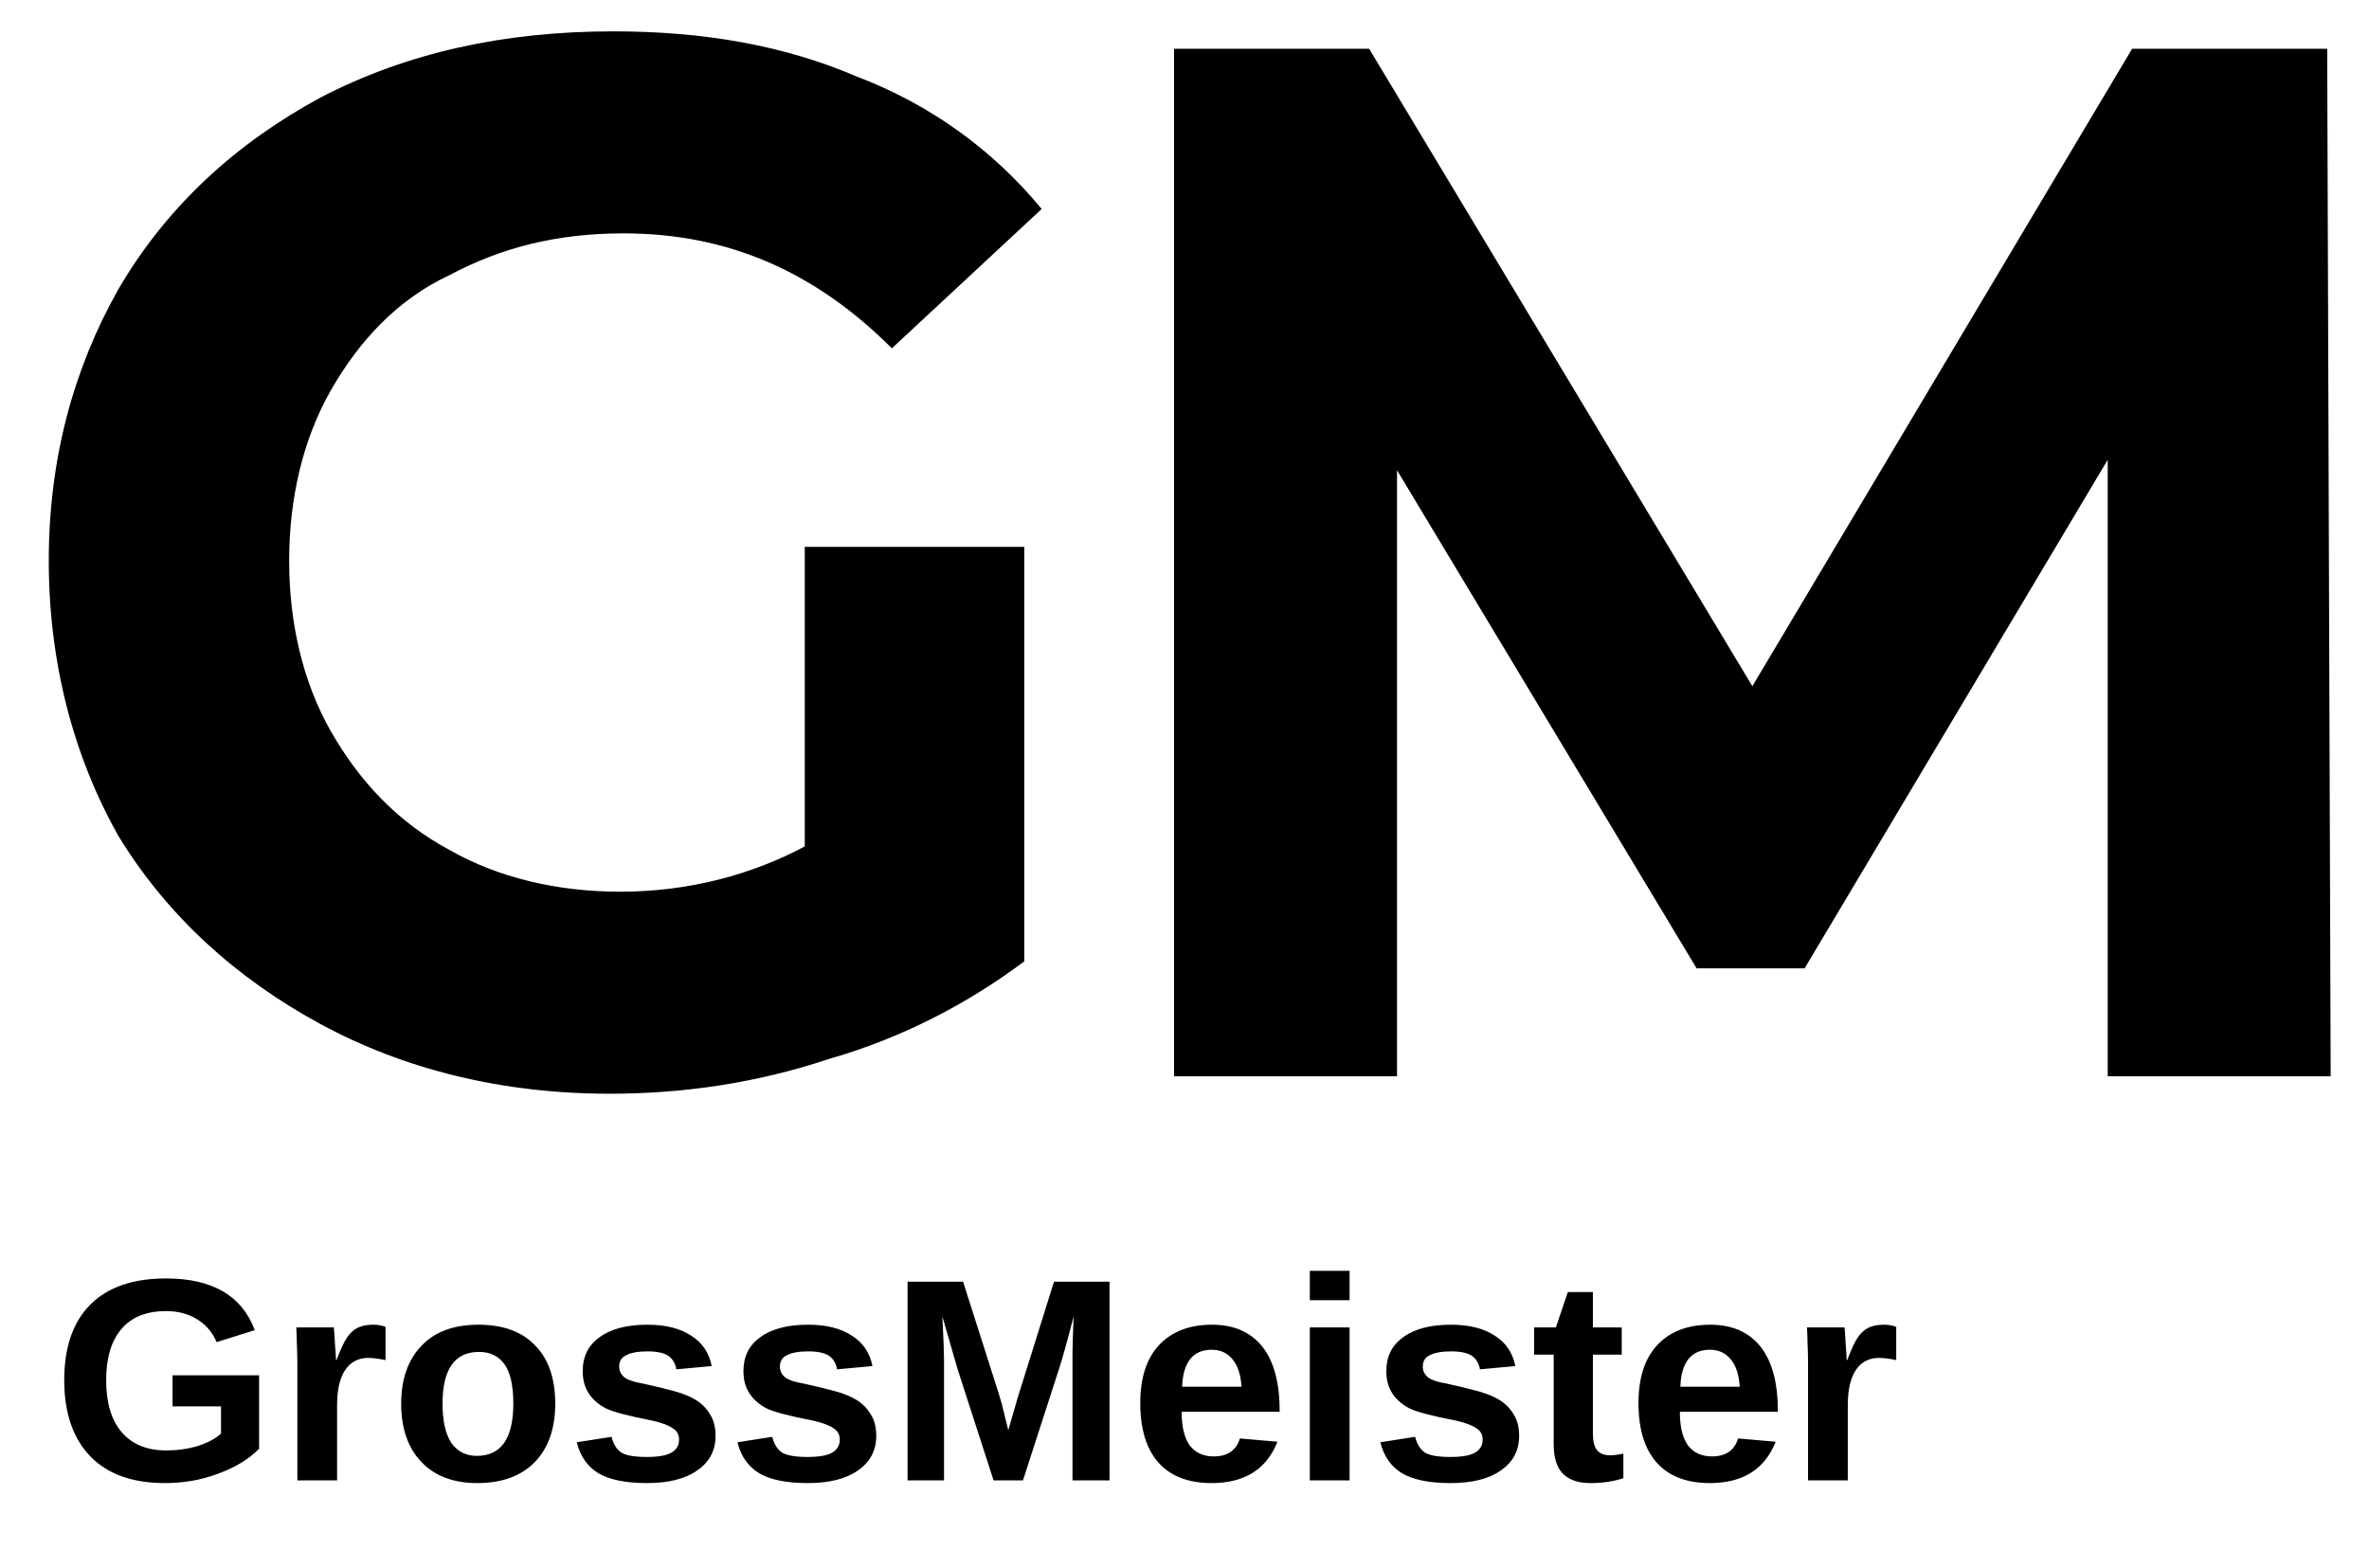
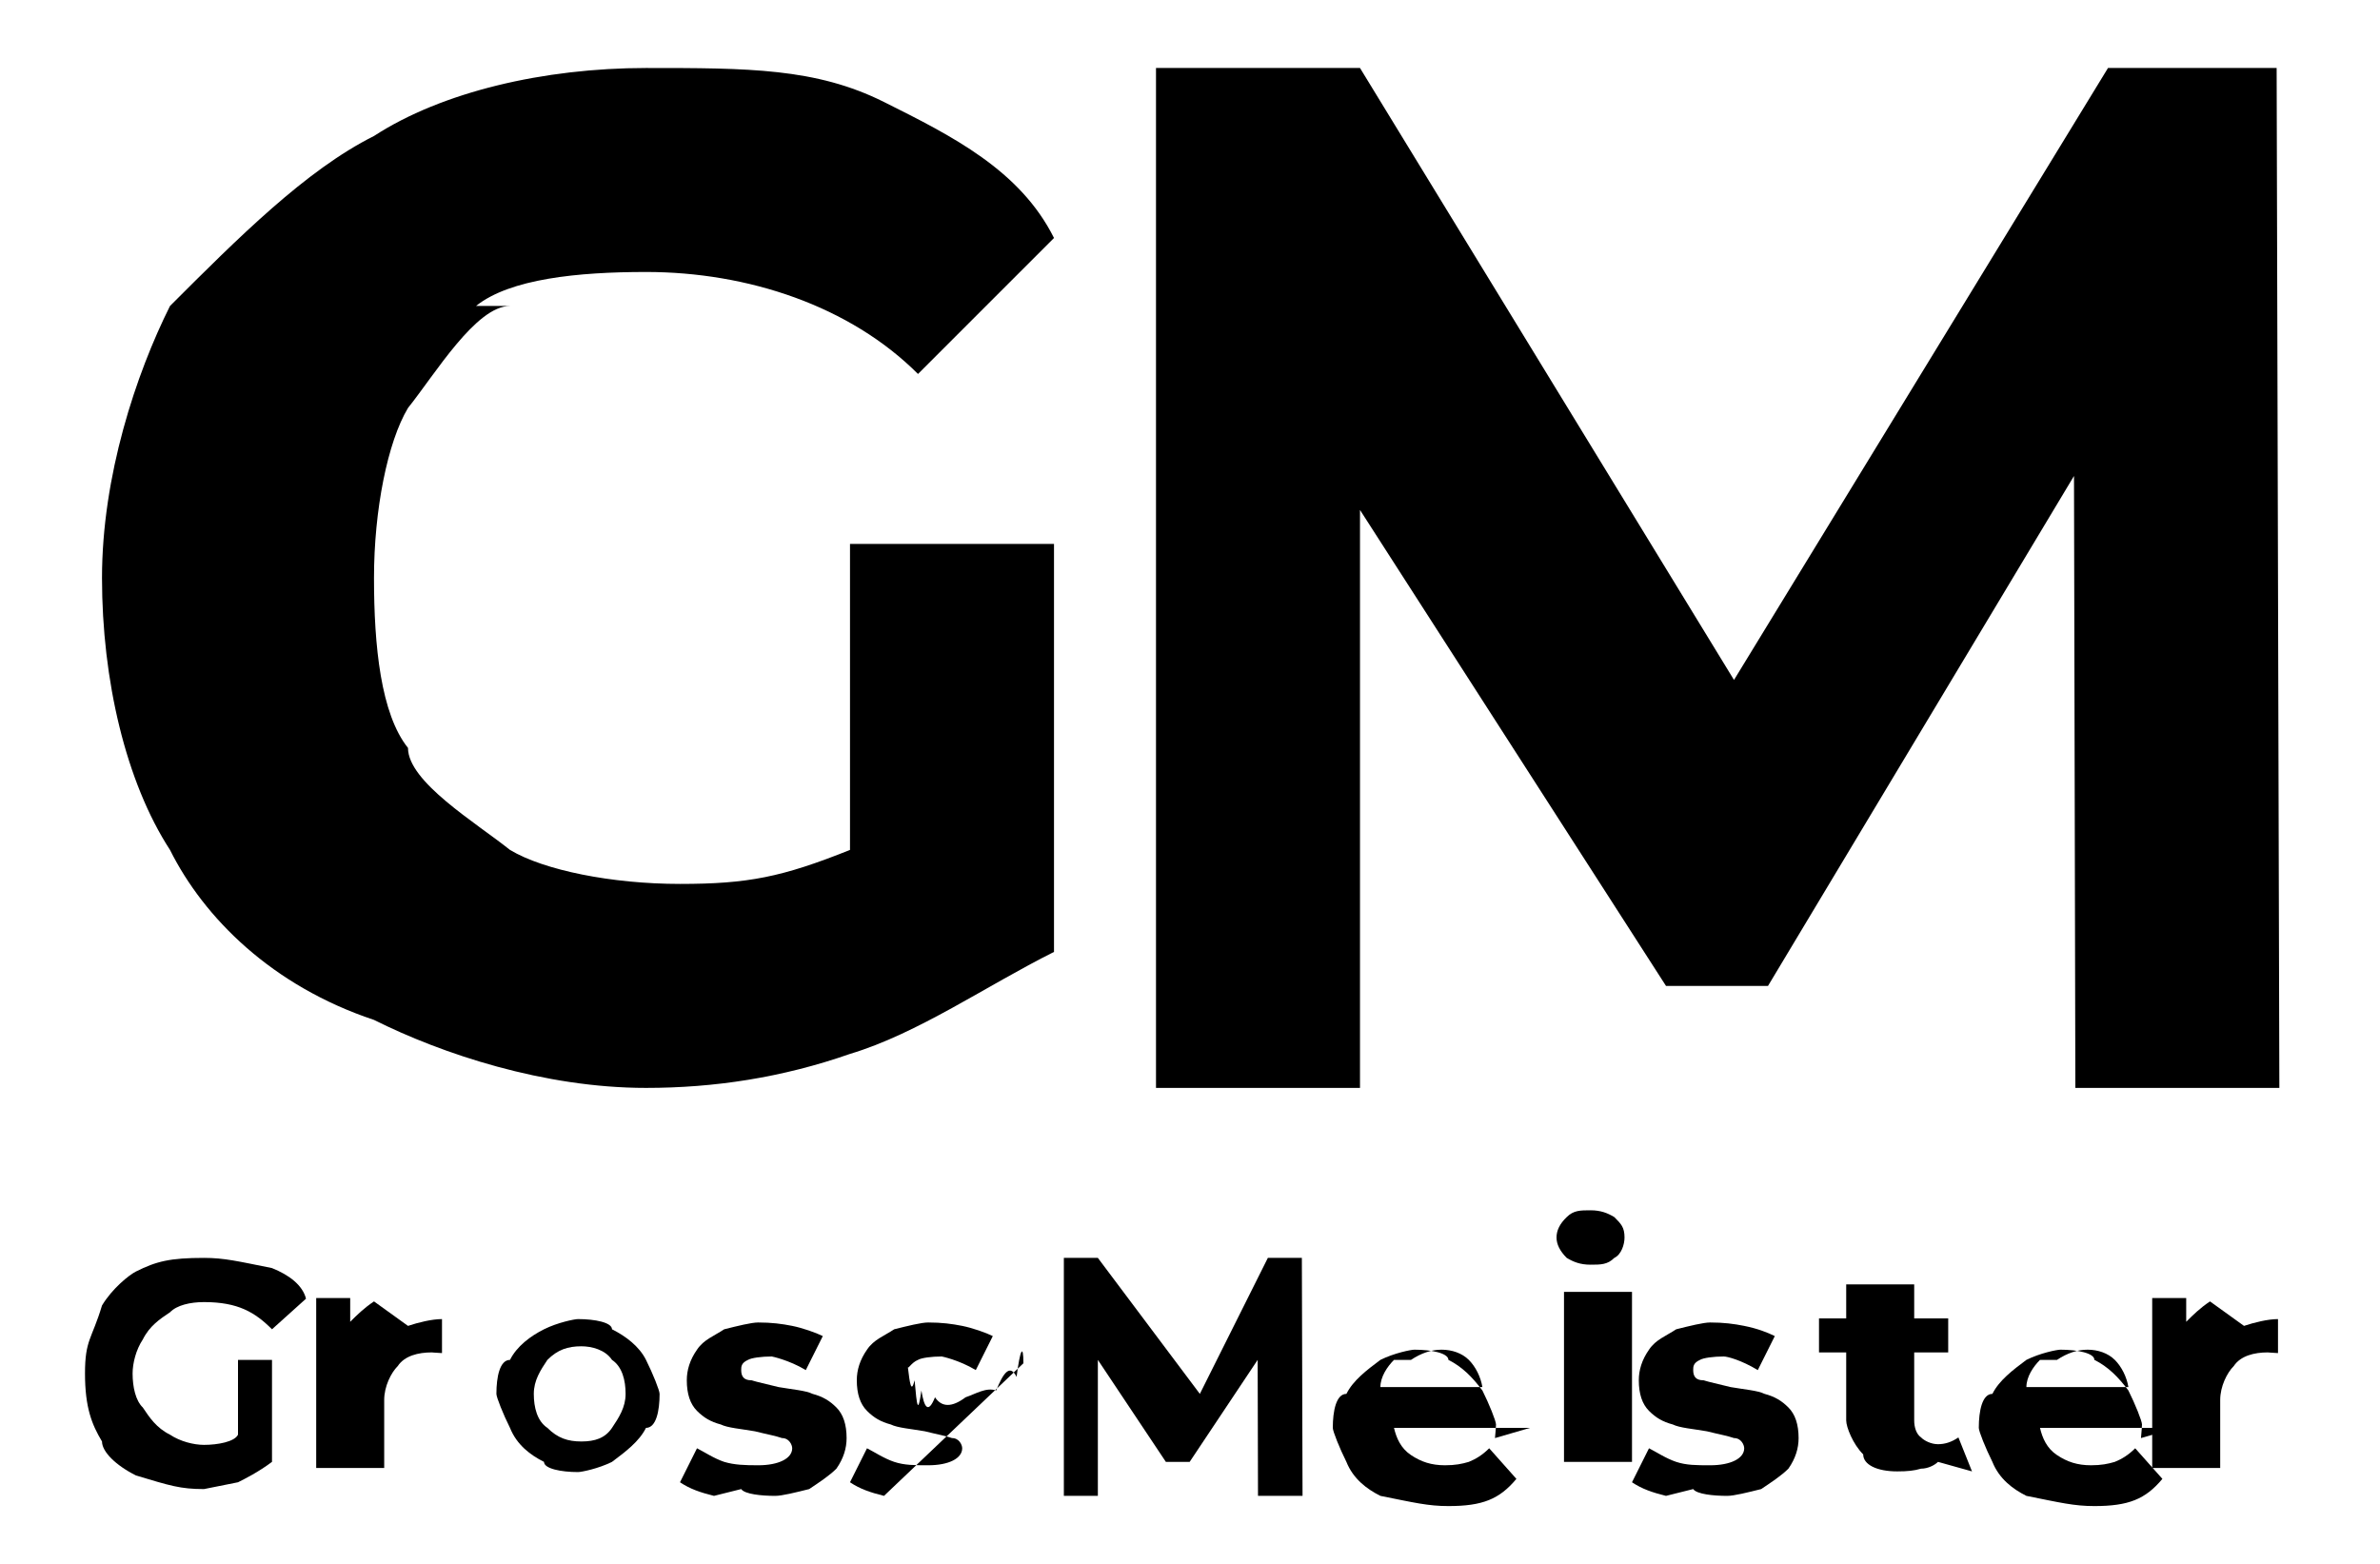
- <svg xmlns="http://www.w3.org/2000/svg" viewBox="82 18 68 45" fill="#000">
-   <path d="M 94.9 25.9 C 96.4 25.1 98 24.7 99.9 24.7 C 102.9 24.7 105.4 25.8 107.6 28 L 111.9 24 C 110.5 22.3 108.7 21 106.6 20.2 C 104.5 19.3 102.2 18.9 99.6 18.9 C 96.5 18.9 93.7 19.5 91.2 20.8 C 88.8 22.1 86.8 23.9 85.4 26.3 C 84.1 28.6 83.4 31.2 83.4 34.1 C 83.4 37 84.1 39.7 85.4 42 C 86.8 44.3 88.8 46.1 91.2 47.4 C 93.6 48.7 96.4 49.4 99.5 49.4 C 101.6 49.4 103.7 49.1 105.8 48.4 C 107.9 47.8 109.8 46.8 111.4 45.6 L 111.4 33.7 L 105.1 33.7 L 105.1 42.3 C 103.6 43.1 101.8 43.6 99.8 43.6 C 98 43.6 96.3 43.2 94.9 42.4 C 93.4 41.6 92.3 40.4 91.5 39 C 90.7 37.6 90.3 35.9 90.3 34.1 C 90.3 32.3 90.7 30.6 91.5 29.2 C 92.3 27.8 93.4 26.6 94.9 25.9" />
-   <path d="M 148.8 19.4 L 143.2 19.4 L 132.3 37.7 L 121.3 19.4 L 115.7 19.4 L 115.7 48.9 L 122.1 48.9 L 122.1 31.5 L 130.7 45.8 L 133.8 45.8 L 142.5 31.2 L 142.5 48.9 L 148.9 48.9 L 148.8 19.4" />
-   <text x="83.5" y="60.5" font-family="Arial,Helvetica,sans-serif" font-size="8.3" font-weight="bold">GrossMeister</text>
+ <svg xmlns="http://www.w3.org/2000/svg" viewBox="81 17 70 46">
+   <path d="m95 26c1-0.8 3-1 5-1 3 0 6 1 8 3l4-4c-1-2-3-3-5-4s-4-1-7-1c-3 0-6 0.7-8 2-2 1-4 3-6 5-1 2-2 5-2 8s0.7 6 2 8c1 2 3 4 6 5 2 1 5 2 8 2 2 0 4-0.3 6-1 2-0.6 4-2 6-3v-12h-6v9c-2 0.8-3 1-5 1-2 0-4-0.4-5-1-1-0.8-3-2-3-3-0.8-1-1-3-1-5 0-2 0.4-4 1-5 0.8-1 2-3 3-3" />
+   <path d="m149 19h-6l-11 18-11-18h-6v30h6v-17l9 14h3l9-15 0.04 18h6l-0.08-30" />
+   <path d="m88 57h1v3c-0.4 0.3-0.8 0.5-1 0.6-0.5 0.1-1 0.2-1 0.2-0.7 0-1-0.1-2-0.4-0.6-0.3-1-0.7-1-1-0.3-0.5-0.5-1-0.5-2s0.2-1 0.5-2c0.3-0.5 0.8-0.9 1-1 0.6-0.3 1-0.4 2-0.4 0.6 0 1 0.1 2 0.3 0.5 0.2 0.9 0.5 1 0.9l-1 0.9c-0.5-0.5-1-0.8-2-0.8-0.4 0-0.8 0.09-1 0.3-0.3 0.2-0.6 0.4-0.8 0.8-0.2 0.3-0.3 0.7-0.3 1 0 0.4 0.09 0.8 0.3 1 0.2 0.3 0.4 0.6 0.8 0.8 0.3 0.2 0.7 0.3 1 0.3 0.4 0 0.9-0.09 1-0.3v-2" />
+   <path d="m93 56c0.3-0.1 0.7-0.2 1-0.2v1c-0.2-0.01-0.3-0.02-0.3-0.02-0.4 0-0.8 0.1-1 0.4-0.2 0.2-0.4 0.6-0.4 1v2h-2v-5h1v0.7c0.2-0.2 0.4-0.4 0.7-0.6" />
+   <path d="m99 59c0.2-0.3 0.4-0.6 0.4-1 0-0.4-0.1-0.8-0.4-1-0.2-0.3-0.6-0.4-0.9-0.4-0.4 0-0.7 0.1-1 0.4-0.2 0.3-0.4 0.6-0.4 1 0 0.4 0.1 0.8 0.4 1 0.3 0.3 0.6 0.4 1 0.4 0.4 0 0.7-0.1 0.9-0.4zm-2 1c-0.4-0.2-0.8-0.5-1-1-0.2-0.4-0.4-0.9-0.4-1 0-0.5 0.1-1 0.4-1 0.2-0.4 0.6-0.7 1-0.9 0.4-0.2 0.9-0.3 1-0.3 0.5 0 1 0.1 1 0.3 0.4 0.2 0.8 0.5 1 0.9 0.2 0.4 0.4 0.9 0.4 1 0 0.5-0.1 1-0.4 1-0.2 0.4-0.6 0.7-1 1-0.4 0.2-0.9 0.3-1 0.3-0.5 0-1-0.1-1-0.3" />
+   <path d="m102 61c-0.4-0.1-0.7-0.2-1-0.4l0.5-1c0.2 0.1 0.5 0.3 0.8 0.4 0.3 0.09 0.6 0.1 1 0.1 0.6 0 1-0.2 1-0.5 0-0.1-0.09-0.3-0.3-0.3-0.2-0.07-0.4-0.1-0.8-0.2-0.4-0.07-0.8-0.1-1-0.2-0.3-0.08-0.5-0.2-0.7-0.4-0.2-0.2-0.3-0.5-0.3-0.9 0-0.3 0.09-0.6 0.3-0.9 0.2-0.3 0.5-0.4 0.8-0.6 0.4-0.1 0.8-0.2 1-0.2 0.4 0 0.7 0.04 1 0.1s0.7 0.2 0.9 0.3l-0.5 1c-0.5-0.3-1-0.4-1-0.4-0.3 0-0.6 0.04-0.7 0.1-0.2 0.09-0.2 0.2-0.2 0.3 0 0.2 0.09 0.3 0.3 0.3 0.2 0.06 0.4 0.1 0.8 0.2 0.4 0.07 0.8 0.1 1 0.2 0.3 0.08 0.5 0.2 0.7 0.4 0.2 0.2 0.3 0.5 0.3 0.9 0 0.3-0.09 0.6-0.3 0.9-0.2 0.2-0.5 0.4-0.8 0.6-0.4 0.1-0.8 0.2-1 0.2-0.4 0-0.9-0.05-1-0.2" />
+   <path d="m107 61c-0.4-0.1-0.7-0.2-1-0.4l0.5-1c0.2 0.1 0.5 0.3 0.8 0.4s0.6 0.1 1 0.1c0.6 0 1-0.2 1-0.5 0-0.1-0.09-0.3-0.3-0.3-0.2-0.07-0.4-0.1-0.8-0.2-0.4-0.07-0.8-0.1-1-0.2-0.3-0.08-0.5-0.2-0.7-0.4-0.2-0.2-0.3-0.5-0.3-0.9 0-0.3 0.09-0.6 0.3-0.9 0.2-0.3 0.5-0.4 0.8-0.6 0.4-0.1 0.8-0.2 1-0.2 0.4 0 0.7 0.04 1 0.1s0.7 0.2 0.9 0.3l-0.5 1c-0.5-0.3-1-0.4-1-0.4-0.3 0-0.6 0.04-0.7 0.1-0.2 0.08-0.3 0.3-0.3 0.2 0.06 0.5 0.1 0.8 0.2 0.4 0.07 0.8 0.1 1 0.2 0.3 0.08 0.5 0.2 0.7 0.4 0.2 0.2 0.3 0.5 0.3 0.9 0 0.3-0.1 0.6-0.3 0.9-0.2 0.2-0.5 0.4-0.8 0.6-0.4 0.1-0.8 0.2-1 0.2-0.4 0-0.9-0.05-1-0.2" />
+   <path d="m118 61-0.01-4-2 3h-0.7l-2-3v4h-1v-7h1l3 4 2-4h1l0.02 7h-1" />
+   <path d="m122 57c-0.2 0.2-0.4 0.5-0.4 0.8h3c-0.05-0.3-0.2-0.6-0.4-0.8-0.2-0.2-0.5-0.3-0.8-0.3-0.3 0-0.6 0.1-0.9 0.3zm4 2h-4c0.07 0.3 0.2 0.6 0.5 0.8 0.3 0.2 0.6 0.3 1 0.3 0.3 0 0.5-0.04 0.7-0.1 0.2-0.08 0.4-0.2 0.6-0.4l0.8 0.9c-0.5 0.6-1 0.8-2 0.8-0.6 0-1-0.1-2-0.3-0.4-0.2-0.8-0.5-1-1-0.2-0.4-0.4-0.9-0.4-1 0-0.5 0.1-1 0.4-1 0.2-0.4 0.6-0.7 1-1 0.4-0.2 0.9-0.3 1-0.3 0.5 0 1 0.1 1 0.3 0.4 0.2 0.7 0.5 1 0.9 0.2 0.4 0.4 0.9 0.4 1 0 0.02-8e-3 0.2-0.03 0.4" />
+   <path d="m127 55h2v5h-2zm0.08-1c-0.2-0.2-0.3-0.4-0.3-0.6 0-0.2 0.09-0.4 0.3-0.6 0.2-0.2 0.4-0.2 0.7-0.2 0.3 0 0.5 0.08 0.7 0.2 0.2 0.2 0.3 0.3 0.3 0.6 0 0.2-0.09 0.5-0.3 0.6-0.2 0.2-0.4 0.2-0.7 0.2-0.3 0-0.5-0.08-0.7-0.2" />
+   <path d="m130 61c-0.4-0.1-0.7-0.2-1-0.4l0.5-1c0.2 0.1 0.5 0.3 0.8 0.4s0.6 0.1 1 0.1c0.6 0 1-0.2 1-0.5 0-0.1-0.09-0.3-0.3-0.3-0.2-0.07-0.4-0.1-0.8-0.2-0.4-0.07-0.8-0.1-1-0.2-0.3-0.08-0.5-0.2-0.7-0.4-0.2-0.2-0.3-0.5-0.3-0.9 0-0.3 0.09-0.6 0.3-0.9 0.2-0.3 0.5-0.4 0.8-0.6 0.4-0.1 0.8-0.2 1-0.2 0.4 0 0.7 0.04 1 0.1 0.4 0.08 0.7 0.2 0.9 0.3l-0.5 1c-0.5-0.3-0.9-0.4-1-0.4-0.3 0-0.6 0.04-0.7 0.1-0.2 0.09-0.2 0.2-0.2 0.3 0 0.2 0.09 0.3 0.3 0.3 0.2 0.06 0.4 0.1 0.8 0.2 0.4 0.07 0.8 0.1 1 0.2 0.3 0.08 0.5 0.2 0.7 0.4 0.2 0.2 0.3 0.5 0.3 0.9 0 0.3-0.09 0.6-0.3 0.9-0.2 0.2-0.5 0.4-0.8 0.6-0.4 0.1-0.8 0.2-1 0.2-0.4 0-0.9-0.05-1-0.2" />
+   <path d="m138 60c-0.1 0.1-0.3 0.2-0.5 0.2-0.2 0.06-0.4 0.08-0.7 0.08-0.6 0-1-0.2-1-0.5-0.3-0.3-0.5-0.8-0.5-1v-2h-0.8v-1h0.8v-1h2v1h1v1h-1v2c0 0.2 0.06 0.4 0.2 0.5 0.1 0.1 0.3 0.2 0.5 0.2 0.2 0 0.4-0.06 0.6-0.2l0.4 1" />
+   <path d="m141 57c-0.2 0.2-0.4 0.5-0.4 0.8h3c-0.05-0.3-0.2-0.6-0.4-0.8-0.2-0.2-0.5-0.3-0.8-0.3-0.3 0-0.6 0.1-0.9 0.3zm4 2h-4c0.07 0.3 0.2 0.6 0.5 0.8 0.3 0.2 0.6 0.3 1 0.3 0.3 0 0.5-0.04 0.7-0.1 0.2-0.08 0.4-0.2 0.6-0.4l0.8 0.9c-0.5 0.6-1 0.8-2 0.8-0.6 0-1-0.1-2-0.3-0.4-0.2-0.8-0.5-1-1-0.2-0.4-0.4-0.9-0.4-1 0-0.5 0.1-1 0.4-1 0.2-0.4 0.6-0.7 1-1 0.4-0.2 0.9-0.3 1-0.3 0.5 0 1 0.1 1 0.3 0.4 0.2 0.7 0.5 1 0.9 0.2 0.4 0.4 0.9 0.4 1 0 0.02-0.01 0.2-0.03 0.4" />
+   <path d="m147 56c0.3-0.1 0.7-0.2 1-0.2v1c-0.2-0.01-0.3-0.02-0.3-0.02-0.4 0-0.8 0.1-1 0.4-0.2 0.2-0.4 0.6-0.4 1v2h-2v-5h1v0.7c0.2-0.2 0.4-0.4 0.7-0.6" />
</svg>
